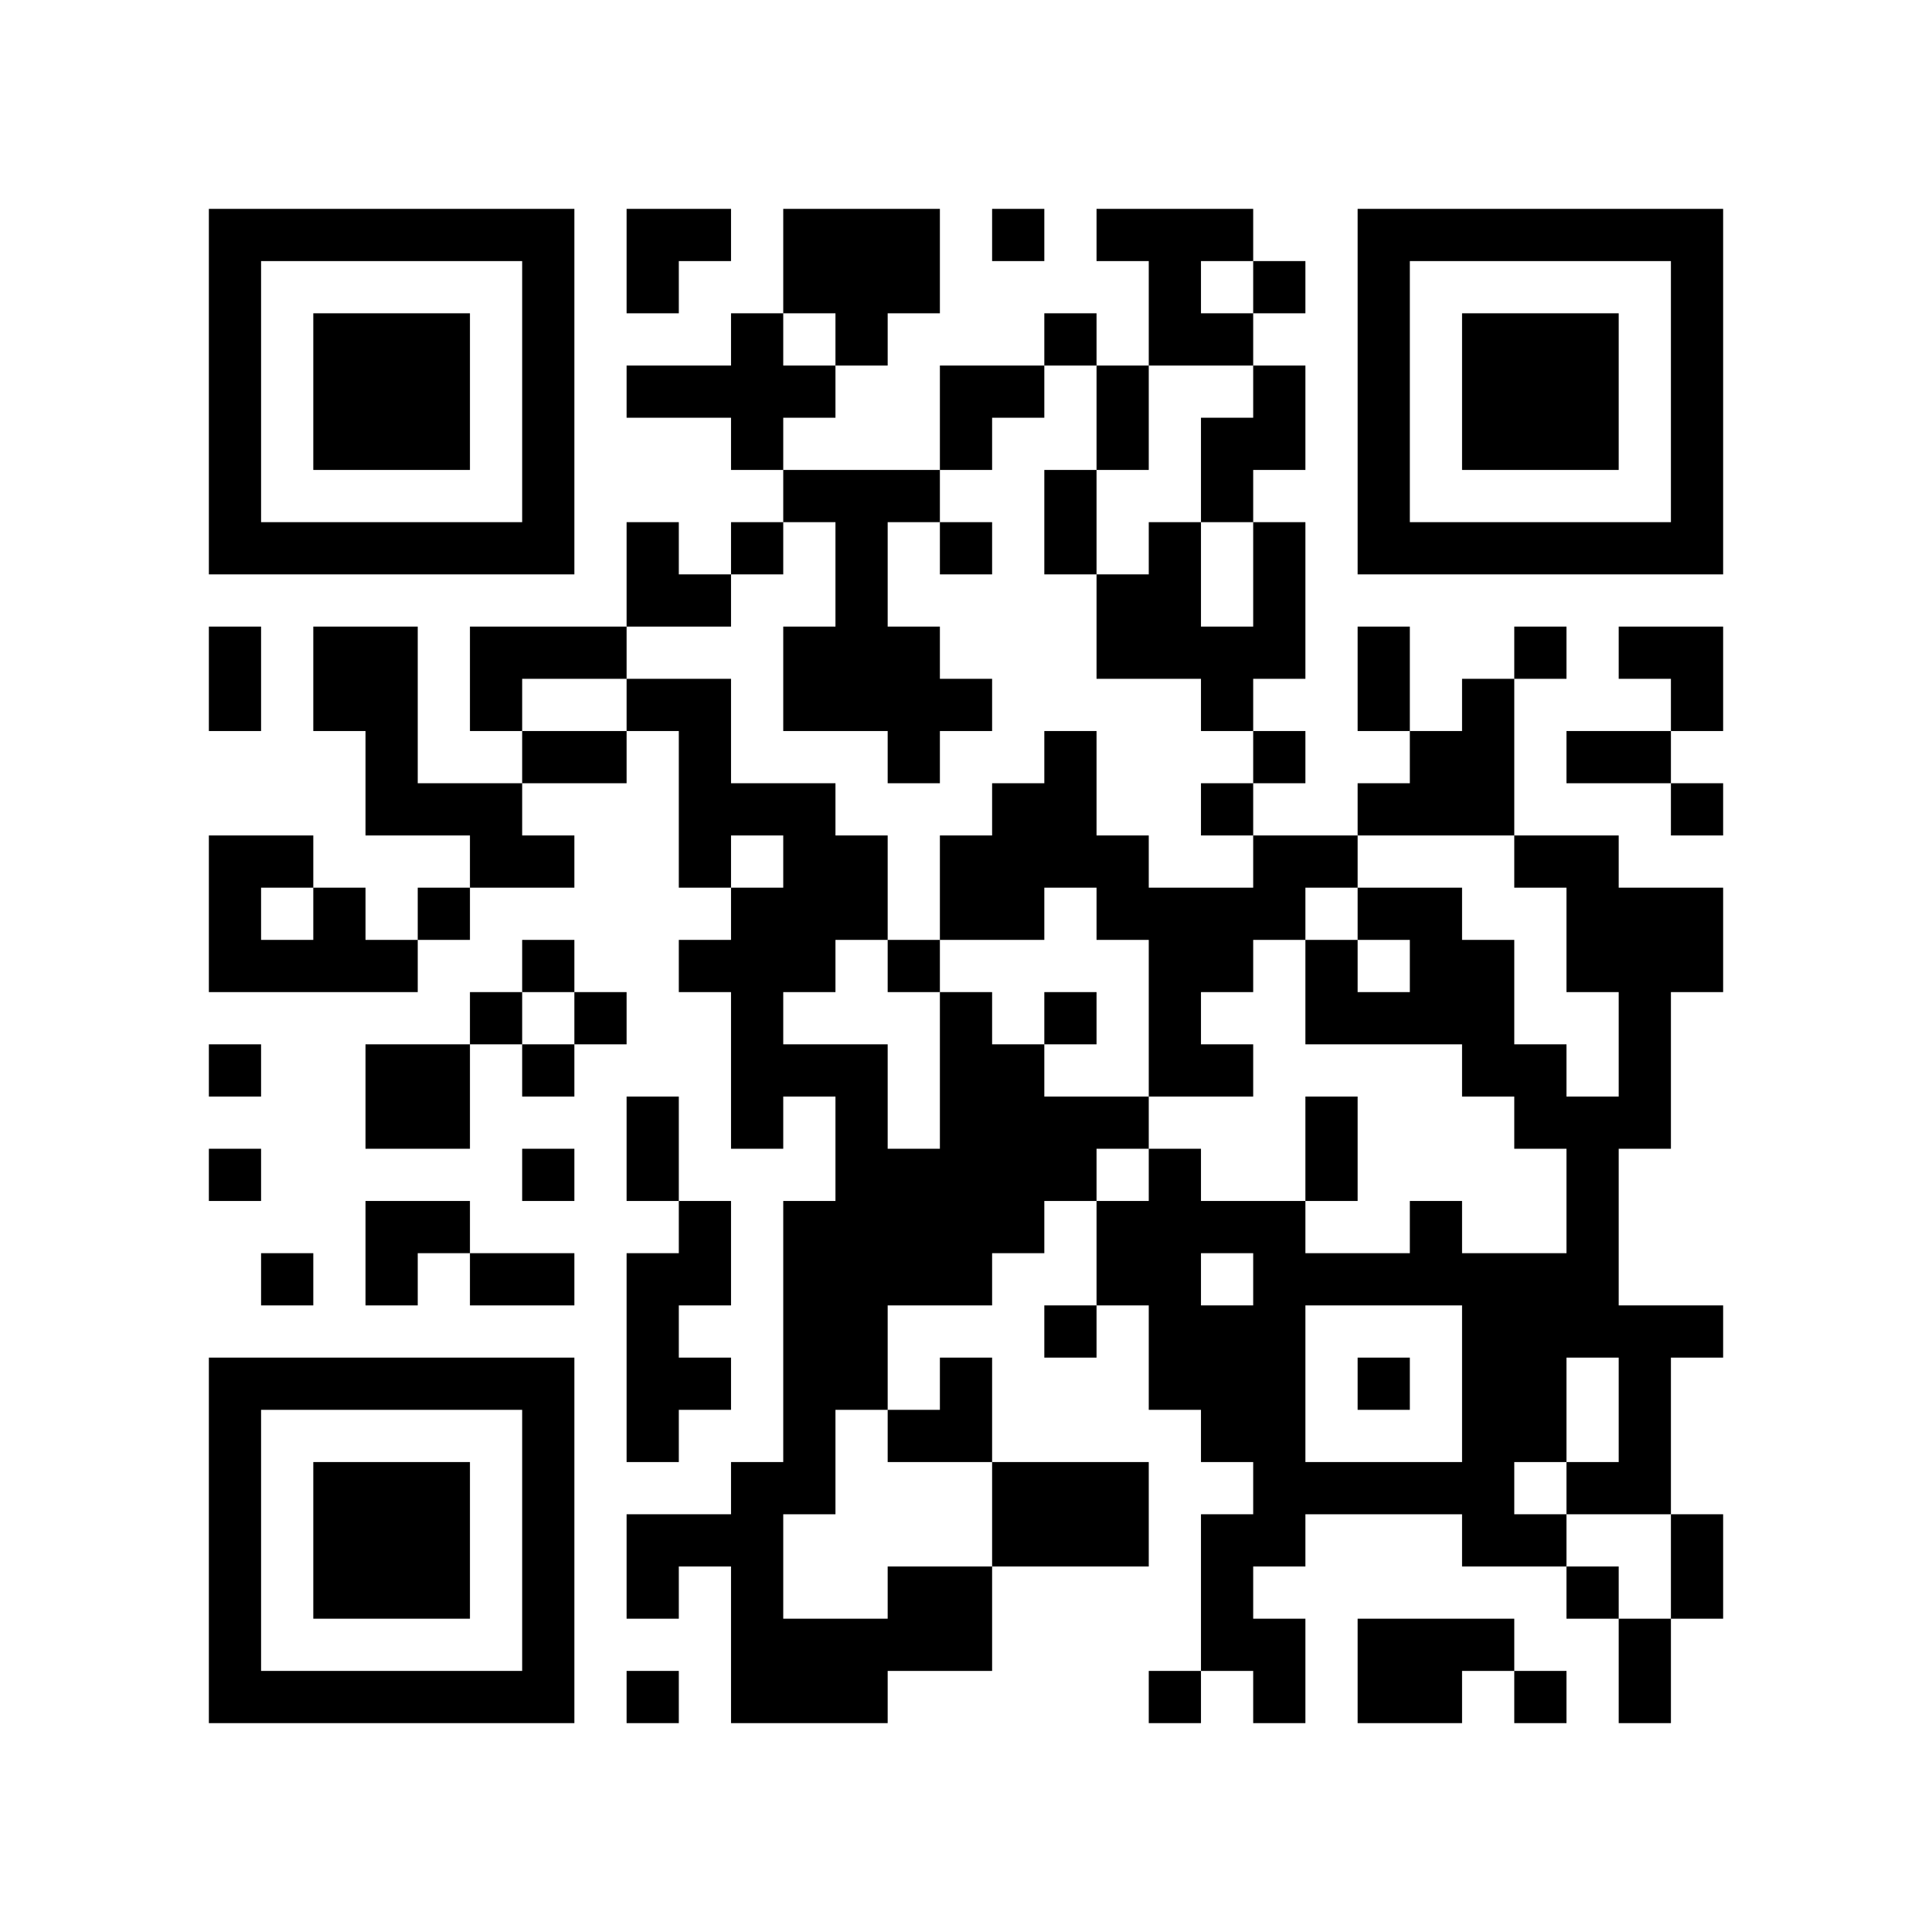
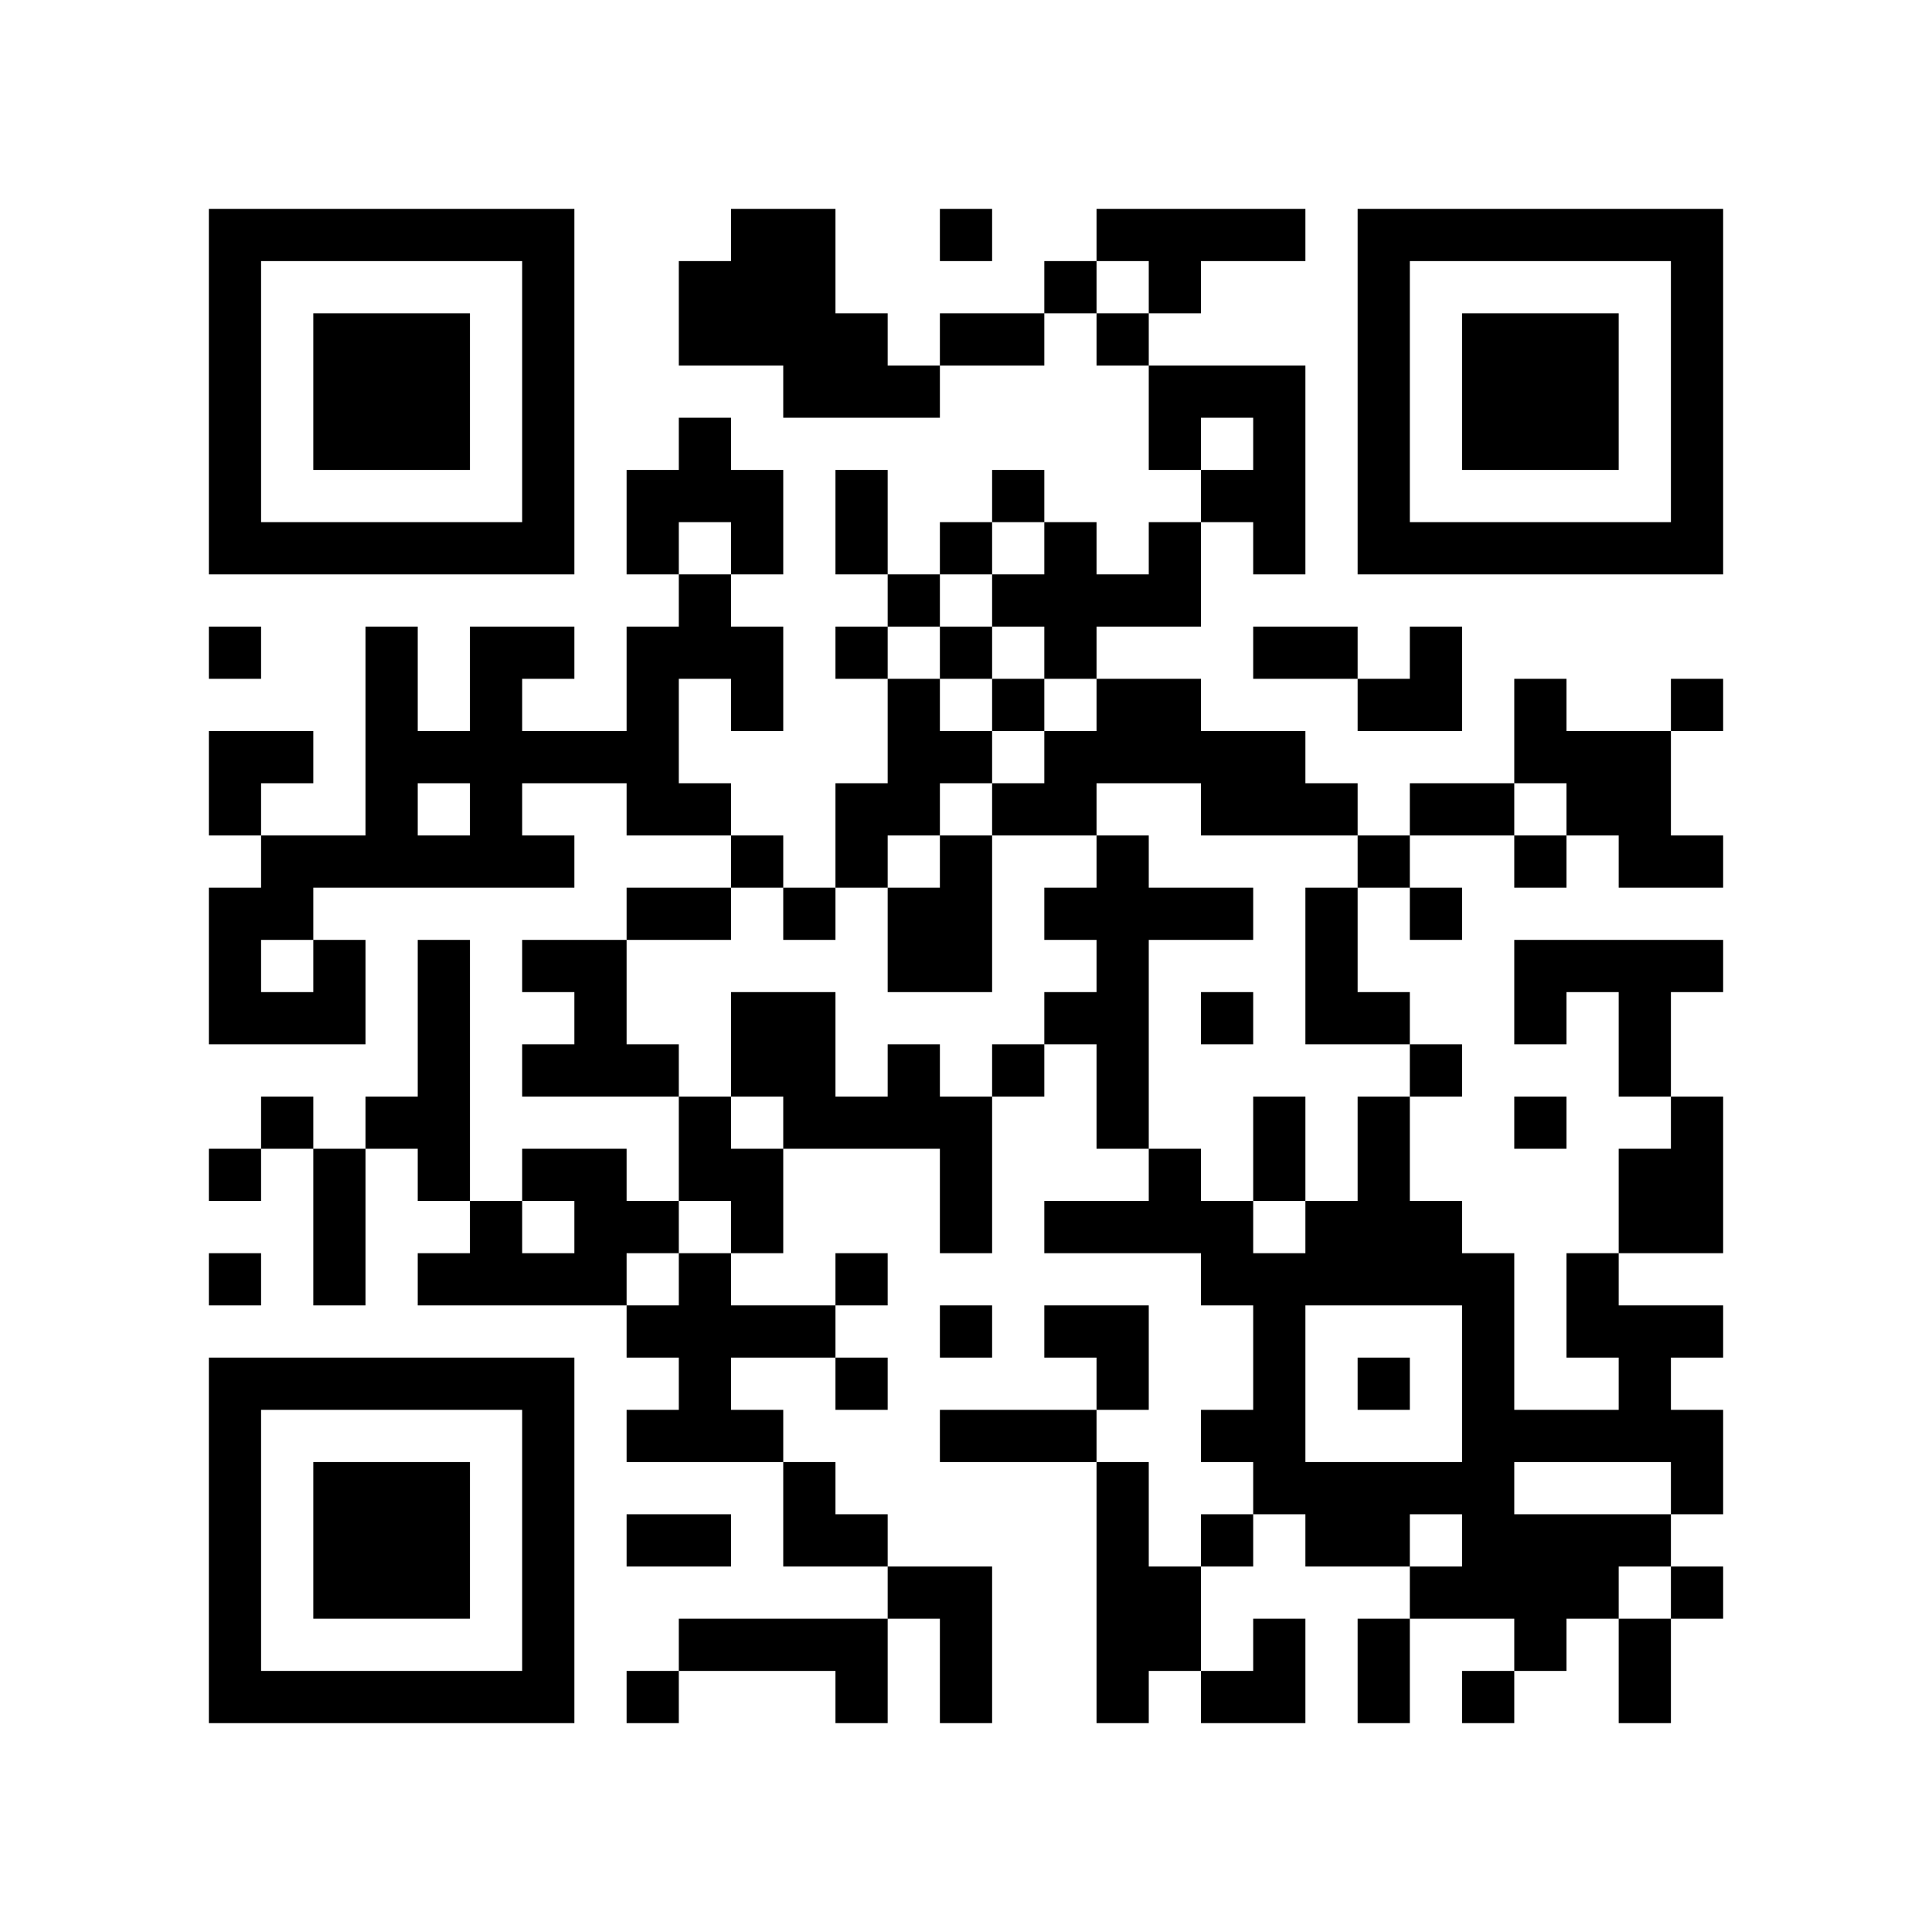
<svg xmlns="http://www.w3.org/2000/svg" width="37" height="37" class="segno">
-   <path class="qrline" stroke="#000" d="M4 4.5h7m1 0h2m1 0h3m1 0h1m1 0h3m2 0h7m-29 1h1m5 0h1m1 0h1m2 0h3m4 0h1m1 0h1m1 0h1m5 0h1m-29 1h1m1 0h3m1 0h1m3 0h1m1 0h1m3 0h1m1 0h2m2 0h1m1 0h3m1 0h1m-29 1h1m1 0h3m1 0h1m1 0h4m2 0h2m1 0h1m2 0h1m1 0h1m1 0h3m1 0h1m-29 1h1m1 0h3m1 0h1m3 0h1m3 0h1m2 0h1m1 0h2m1 0h1m1 0h3m1 0h1m-29 1h1m5 0h1m4 0h3m2 0h1m2 0h1m2 0h1m5 0h1m-29 1h7m1 0h1m1 0h1m1 0h1m1 0h1m1 0h1m1 0h1m1 0h1m1 0h7m-21 1h2m2 0h1m4 0h2m1 0h1m-21 1h1m1 0h2m1 0h3m3 0h3m3 0h4m1 0h1m2 0h1m1 0h2m-29 1h1m1 0h2m1 0h1m2 0h2m1 0h4m4 0h1m2 0h1m1 0h1m3 0h1m-26 1h1m2 0h2m1 0h1m3 0h1m2 0h1m3 0h1m2 0h2m1 0h2m-25 1h3m3 0h3m3 0h2m2 0h1m2 0h3m3 0h1m-29 1h2m3 0h2m2 0h1m1 0h2m1 0h4m2 0h2m3 0h2m-27 1h1m1 0h1m1 0h1m5 0h3m1 0h2m1 0h4m1 0h2m2 0h3m-29 1h4m2 0h1m2 0h3m1 0h1m4 0h2m1 0h1m1 0h2m1 0h3m-24 1h1m1 0h1m2 0h1m3 0h1m1 0h1m1 0h1m2 0h4m2 0h1m-28 1h1m2 0h2m1 0h1m3 0h3m1 0h2m2 0h2m4 0h2m1 0h1m-25 1h2m3 0h1m1 0h1m1 0h1m1 0h4m3 0h1m3 0h3m-28 1h1m5 0h1m1 0h1m3 0h5m1 0h1m2 0h1m4 0h1m-24 1h2m4 0h1m1 0h5m1 0h4m2 0h1m2 0h1m-26 1h1m1 0h1m1 0h2m1 0h2m1 0h4m2 0h2m1 0h7m-19 1h1m2 0h2m3 0h1m1 0h3m3 0h5m-29 1h7m1 0h2m1 0h2m1 0h1m3 0h3m1 0h1m1 0h2m1 0h1m-28 1h1m5 0h1m1 0h1m2 0h1m1 0h2m4 0h2m3 0h2m1 0h1m-28 1h1m1 0h3m1 0h1m3 0h2m3 0h3m2 0h5m1 0h2m-28 1h1m1 0h3m1 0h1m1 0h3m4 0h3m1 0h2m3 0h2m2 0h1m-29 1h1m1 0h3m1 0h1m1 0h1m1 0h1m2 0h2m4 0h1m6 0h1m1 0h1m-29 1h1m5 0h1m3 0h5m4 0h2m1 0h3m2 0h1m-28 1h7m1 0h1m1 0h3m5 0h1m1 0h1m1 0h2m1 0h1m1 0h1" />
+   <path class="qrline" stroke="#000" d="M4 4.5h7m3 0h2m2 0h1m2 0h4m1 0h7m-29 1h1m5 0h1m2 0h3m4 0h1m1 0h1m3 0h1m5 0h1m-29 1h1m1 0h3m1 0h1m2 0h4m1 0h2m1 0h1m4 0h1m1 0h3m1 0h1m-29 1h1m1 0h3m1 0h1m4 0h3m4 0h3m1 0h1m1 0h3m1 0h1m-29 1h1m1 0h3m1 0h1m2 0h1m8 0h1m1 0h1m1 0h1m1 0h3m1 0h1m-29 1h1m5 0h1m1 0h3m1 0h1m2 0h1m3 0h2m1 0h1m5 0h1m-29 1h7m1 0h1m1 0h1m1 0h1m1 0h1m1 0h1m1 0h1m1 0h1m1 0h7m-20 1h1m3 0h1m1 0h4m-19 1h1m2 0h1m1 0h2m1 0h3m1 0h1m1 0h1m1 0h1m3 0h2m1 0h1m-21 1h1m1 0h1m2 0h1m1 0h1m2 0h1m1 0h1m1 0h2m3 0h2m1 0h1m2 0h1m-29 1h2m1 0h6m4 0h2m1 0h5m4 0h3m-28 1h1m2 0h1m1 0h1m2 0h2m2 0h2m1 0h2m2 0h3m1 0h2m1 0h2m-27 1h6m3 0h1m1 0h1m1 0h1m2 0h1m4 0h1m2 0h1m1 0h2m-29 1h2m6 0h2m1 0h1m1 0h2m1 0h4m1 0h1m1 0h1m-24 1h1m1 0h1m1 0h1m1 0h2m5 0h2m2 0h1m3 0h1m3 0h4m-29 1h3m1 0h1m2 0h1m2 0h2m4 0h2m1 0h1m1 0h2m2 0h1m1 0h1m-24 1h1m1 0h3m1 0h2m1 0h1m1 0h1m1 0h1m5 0h1m3 0h1m-27 1h1m1 0h2m4 0h1m1 0h4m2 0h1m2 0h1m1 0h1m2 0h1m2 0h1m-29 1h1m1 0h1m1 0h1m1 0h2m1 0h2m3 0h1m3 0h1m1 0h1m1 0h1m4 0h2m-27 1h1m2 0h1m1 0h2m1 0h1m3 0h1m1 0h4m1 0h3m3 0h2m-29 1h1m1 0h1m1 0h4m1 0h1m2 0h1m6 0h6m1 0h1m-19 1h4m2 0h1m1 0h2m2 0h1m3 0h1m1 0h3m-29 1h7m2 0h1m2 0h1m4 0h1m2 0h1m1 0h1m1 0h1m2 0h1m-28 1h1m5 0h1m1 0h3m3 0h3m2 0h2m3 0h5m-29 1h1m1 0h3m1 0h1m4 0h1m5 0h1m2 0h5m3 0h1m-29 1h1m1 0h3m1 0h1m1 0h2m1 0h2m4 0h1m1 0h1m1 0h2m1 0h4m-28 1h1m1 0h3m1 0h1m6 0h2m2 0h2m4 0h4m1 0h1m-29 1h1m5 0h1m2 0h4m1 0h1m2 0h2m1 0h1m1 0h1m2 0h1m1 0h1m-28 1h7m1 0h1m3 0h1m1 0h1m2 0h1m1 0h2m1 0h1m1 0h1m2 0h1" />
</svg>
